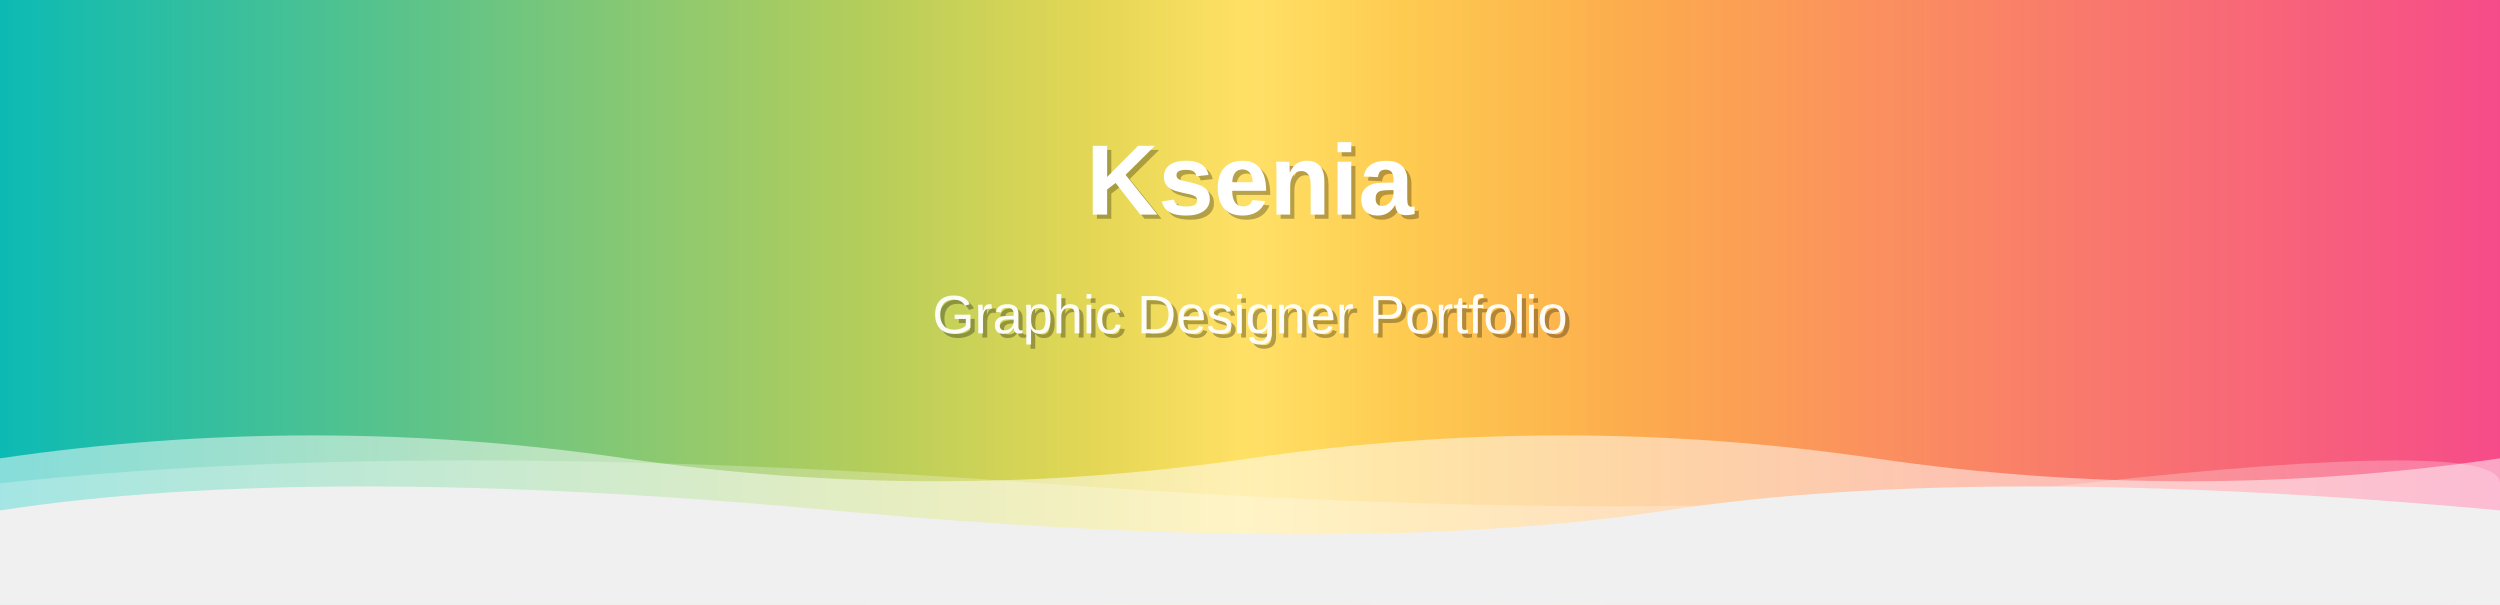
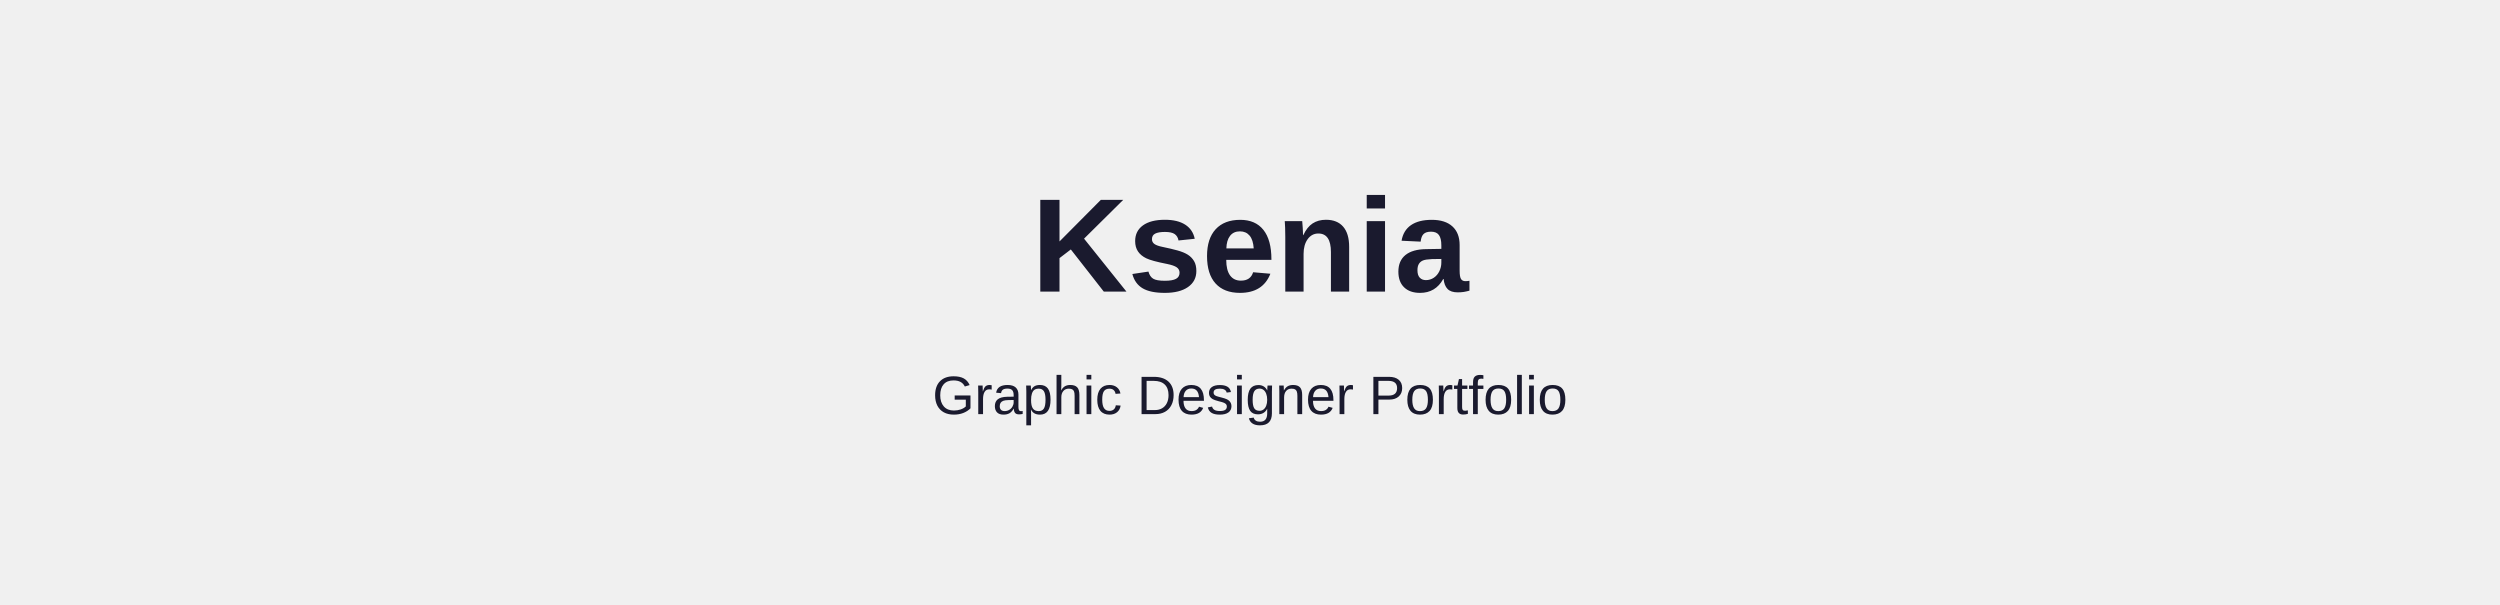
<svg xmlns="http://www.w3.org/2000/svg" width="1200" height="290" viewBox="0 0 1200 290" role="img" aria-label="Ksenia — Graphic Designer Portfolio">
  <defs>
-     <linearGradient id="bg" x1="0%" y1="0%" x2="100%" y2="0%">
-       <stop offset="0%" stop-color="#0ABAB5">
-         <animate attributeName="stop-color" values="#0ABAB5;#F64A8A;#0ABAB5" dur="8s" repeatCount="indefinite" />
-       </stop>
+     <linearGradient id="linear" x1="0%" y1="0%" x2="100%" y2="0%">
+       <stop offset="0%" stop-color="#0ABAB5" />
      <stop offset="50%" stop-color="#FFD633" />
-       <stop offset="100%" stop-color="#F64A8A">
-         <animate attributeName="stop-color" values="#F64A8A;#0ABAB5;#F64A8A" dur="8s" repeatCount="indefinite" />
-       </stop>
-     </linearGradient>
-     <mask id="wave">
-       <rect width="1200" height="290" fill="#FFFFFF" />
-       <path fill="#000000" d="M0,290 L0,245 Q150,222 400,245 T800,245 T1200,245 L1200,290 Z">
-         <animate attributeName="d" dur="6s" repeatCount="indefinite" begin="-3.6s" keyTimes="0;0.333;0.667;1" calcMode="spline" keySplines="0.5 0 0.5 1;0.5 0 0.5 1;0.5 0 0.5 1" values="M0,290 L0,245 Q150,222 400,245 T800,245 T1200,245 L1200,290 Z;M0,290 L0,250 Q150,230 400,250 T800,250 T1200,250 L1200,290 Z;M0,290 L0,240 Q150,214 400,240 T800,240 T1200,240 L1200,290 Z;M0,290 L0,245 Q150,222 400,245 T800,245 T1200,245 L1200,290 Z" />
-       </path>
-     </mask>
-     <linearGradient id="flash" gradientUnits="userSpaceOnUse" x1="0" y1="0" x2="1200" y2="0">
-       <stop offset="0%" stop-color="#FFFFFF" stop-opacity="0" />
-       <stop offset="35%" stop-color="#FFFFFF" stop-opacity="0" />
-       <stop offset="44%" stop-color="#FFFFFF" stop-opacity="0.10" />
-       <stop offset="48%" stop-color="#FFFFFF" stop-opacity="0.20" />
-       <stop offset="50%" stop-color="#FFFFFF" stop-opacity="0.25" />
-       <stop offset="52%" stop-color="#FFFFFF" stop-opacity="0.20" />
-       <stop offset="56%" stop-color="#FFFFFF" stop-opacity="0.10" />
-       <stop offset="65%" stop-color="#FFFFFF" stop-opacity="0" />
-       <stop offset="100%" stop-color="#FFFFFF" stop-opacity="0" />
+       <stop offset="100%" stop-color="#F64A8A" />
    </linearGradient>
  </defs>
-   <g mask="url(#wave)">
-     <rect width="1200" height="290" fill="url(#bg)" />
-     <rect width="1200" height="290" fill="url(#flash)">
-       <animateTransform attributeName="transform" type="translate" values="-600,0;-600,0;600,0;600,0" keyTimes="0;0.05;0.28;1" dur="16s" calcMode="linear" repeatCount="indefinite" />
-       <animate attributeName="opacity" values="0;0;1;1;1;0;0" keyTimes="0;0.03;0.05;0.28;0.35;1" dur="16s" repeatCount="indefinite" />
-     </rect>
-     <path fill="#FFFFFF" opacity="0.25" d="M0,290 L0,232 Q200,210 500,232 T1000,232 T1200,232 L1200,290 Z">
-       <animate attributeName="d" dur="6s" repeatCount="indefinite" begin="-1.8s" keyTimes="0;0.333;0.667;1" calcMode="spline" keySplines="0.5 0 0.5 1;0.5 0 0.5 1;0.5 0 0.5 1" values="M0,290 L0,232 Q200,210 500,232 T1000,232 T1200,232 L1200,290 Z;M0,290 L0,238 Q200,220 500,238 T1000,238 T1200,238 L1200,290 Z;M0,290 L0,226 Q200,200 500,226 T1000,226 T1200,226 L1200,290 Z;M0,290 L0,232 Q200,210 500,232 T1000,232 T1200,232 L1200,290 Z" />
+   <style>
+     .name{font-size:64px;font-weight:700;font-family:'Arial Black','Helvetica Neue',Arial,sans-serif}
+     .desc{font-size:26px;font-weight:500;font-family:'Helvetica Neue',Arial,sans-serif}
+     .name,.desc{animation:fadeIn 1.2s ease-in-out forwards}
+     @keyframes fadeIn{from{opacity:0}to{opacity:1}}
+   </style>
+   <g transform="translate(427,100) scale(1,1) translate(-427,-100)">
+     <path fill="url(#linear)" opacity="0.4">
+       <animate attributeName="d" dur="20s" repeatCount="indefinite" keyTimes="0;0.333;0.667;1" calcMode="spline" keySplines="0.2 0 0.2 1;0.2 0 0.2 1;0.2 0 0.2 1" begin="0s" values="M0 0L 0 120Q 213.5 160 427 130T 854 155L 1200 155L 1200 0 Z;M0 0L 0 145Q 213.5 160 427 140T 854 130L 1200 130L 1200 0 Z;M0 0L 0 165Q 213.5 135 427 165T 854 130L 1200 130L 1200 0 Z;M0 0L 0 120Q 213.5 160 427 130T 854 155L 1200 155L 1200 0 Z" />
    </path>
-     <path fill="#FFFFFF" opacity="0.5" d="M0,290 L0,220 Q150,198 300,220 T600,220 T900,220 T1200,220 L1200,290 Z">
-       <animate attributeName="d" dur="6s" repeatCount="indefinite" begin="0s" keyTimes="0;0.333;0.667;1" calcMode="spline" keySplines="0.5 0 0.5 1;0.5 0 0.5 1;0.5 0 0.5 1" values="M0,290 L0,220 Q150,198 300,220 T600,220 T900,220 T1200,220 L1200,290 Z;M0,290 L0,228 Q150,210 300,228 T600,228 T900,228 T1200,228 L1200,290 Z;M0,290 L0,212 Q150,186 300,212 T600,212 T900,212 T1200,212 L1200,290 Z;M0,290 L0,220 Q150,198 300,220 T600,220 T900,220 T1200,220 L1200,290 Z" />
+     <path fill="url(#linear)" opacity="0.4">
+       <animate attributeName="d" dur="20s" repeatCount="indefinite" keyTimes="0;0.333;0.667;1" calcMode="spline" keySplines="0.2 0 0.2 1;0.2 0 0.2 1;0.2 0 0.2 1" begin="-10s" values="M0 0L 0 135Q 213.5 180 427 150T 854 160L 1200 160L 1200 0 Z;M0 0L 0 150Q 213.5 120 427 120T 854 140L 1200 140L 1200 0 Z;M0 0L 0 145Q 213.5 125 427 150T 854 165L 1200 165L 1200 0 Z;M0 0L 0 135Q 213.5 180 427 150T 854 160L 1200 160L 1200 0 Z" />
    </path>
-     <g>
-       <animate attributeName="opacity" values="0;1" dur="1.5s" fill="freeze" />
-       <text x="602" y="105" font-family="'Arial Black','Helvetica Neue',Arial,sans-serif" font-size="48" font-weight="bold" fill="#000000" opacity="0.28" text-anchor="middle">Ksenia</text>
-       <text x="600" y="103" font-family="'Arial Black','Helvetica Neue',Arial,sans-serif" font-size="48" font-weight="bold" fill="#FFFFFF" text-anchor="middle">Ksenia</text>
-     </g>
-     <g>
-       <animate attributeName="opacity" values="0;1" dur="1.5s" begin="0.5s" fill="freeze" />
-       <text x="602" y="162" font-family="'Helvetica Neue',Arial,sans-serif" font-size="26" fill="#000000" opacity="0.30" text-anchor="middle">Graphic Designer Portfolio</text>
-       <text x="600" y="160" font-family="'Helvetica Neue',Arial,sans-serif" font-size="26" fill="#FFFFFF" opacity="0.95" text-anchor="middle">Graphic Designer Portfolio</text>
-     </g>
  </g>
+   <text text-anchor="middle" dominant-baseline="middle" x="50%" y="42%" class="name" style="fill:#1A1A2E">Ksenia</text>
+   <text text-anchor="middle" dominant-baseline="middle" x="50%" y="66%" class="desc" style="fill:#1A1A2E">Graphic Designer Portfolio</text>
</svg>
